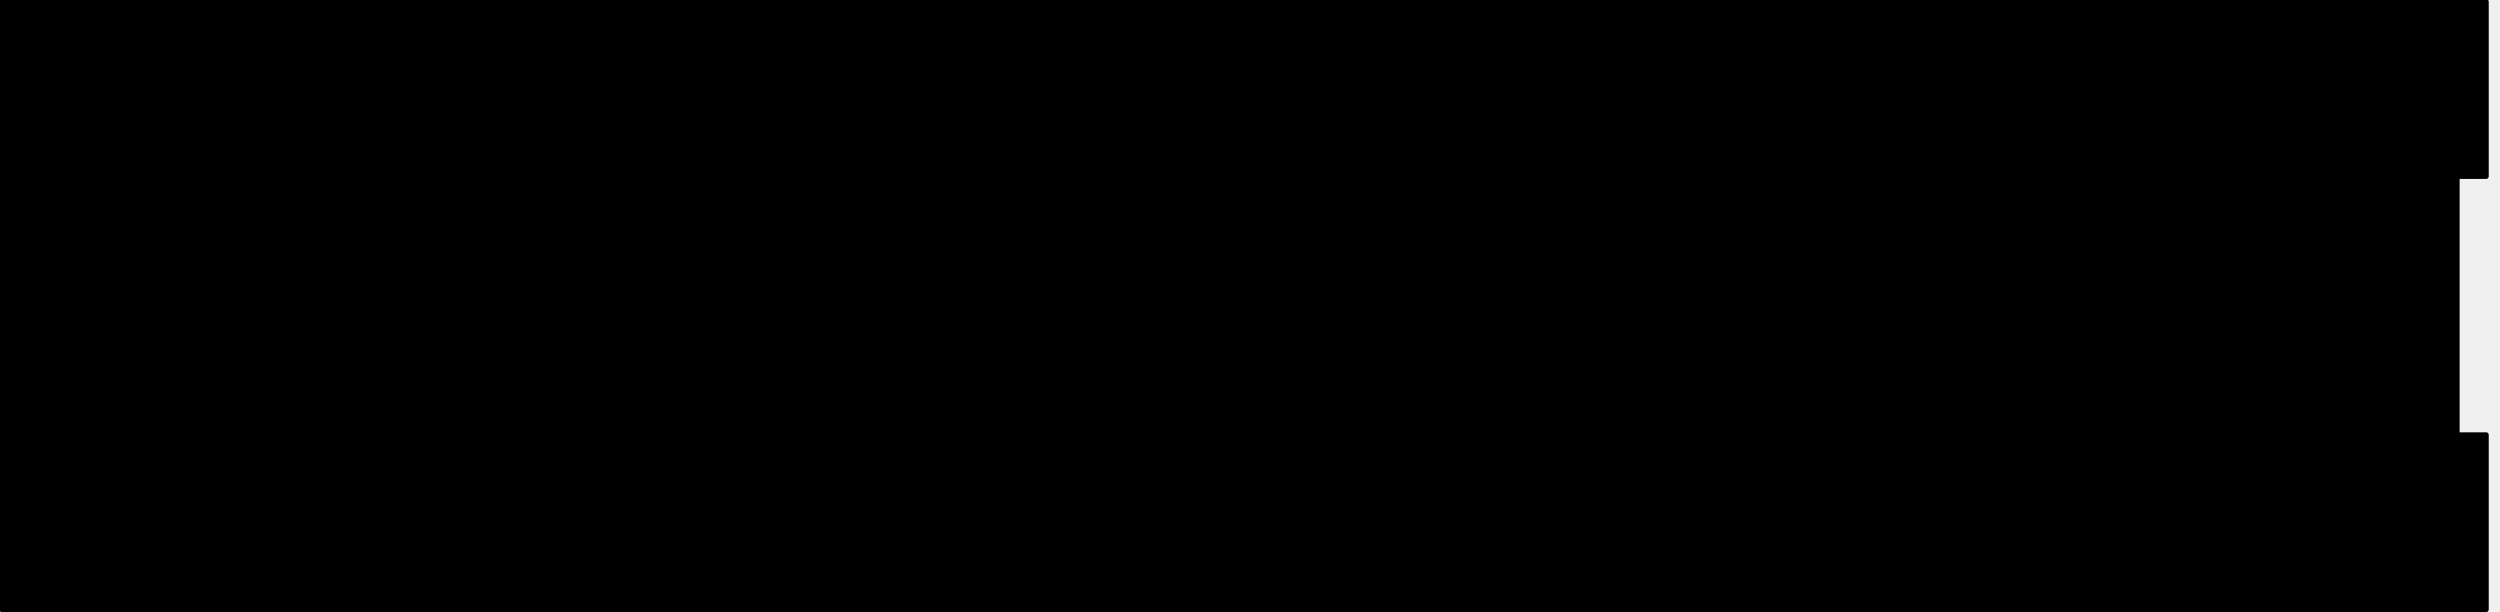
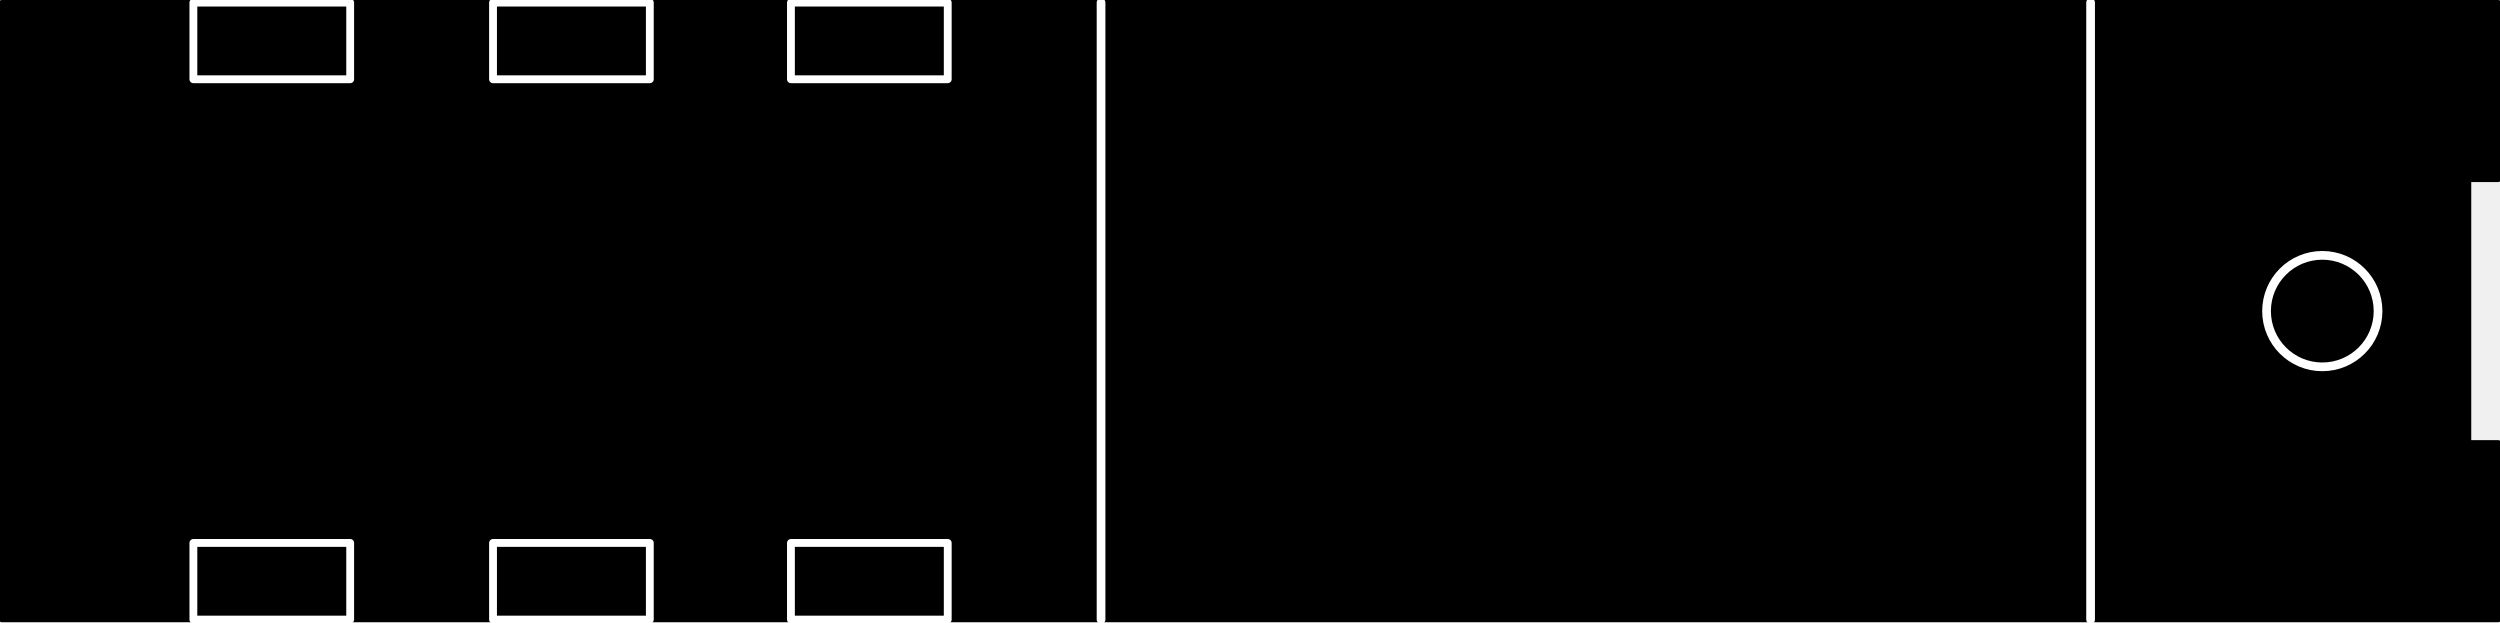
- <svg xmlns="http://www.w3.org/2000/svg" width="146" height="35.71" version="1.1" viewBox="0 0 146 35.714" data-tag="cekici1_0" data-kroki-type="vehicle" data-kroki-view="top" data-kroki-source-base="cekici1" data-kroki-length-m="16.5" data-kroki-width-m="2.5" data-kroki-height-m="3.6" data-kroki-default-color="#000000" data-kroki-ghost-dash="1 1">
-   <path data-kroki-role="body" data-kroki-fill="vehicle" data-kroki-paintable="true" data-kroki-ghost="auto" d="M145.2 35.6.1 35.6.1.1 145.2.1 145.2 10.3 143.5 10.3 143.5 25.4 145.2 25.4Z" fill="#000000" stroke="#000" stroke-width=".3" stroke-linecap="butt" stroke-linejoin="round" />
+ <svg xmlns="http://www.w3.org/2000/svg" width="100%" height="100%" version="1.1" viewBox="0 0 143.5 35.714" data-tag="uc_dingil_dorse_0" data-kroki-type="vehicle" data-kroki-view="top" data-kroki-source-base="uc_dingil_dorse" data-kroki-source="user-supplied-three-axle-trailer" data-kroki-length-m="10.045" data-kroki-width-m="2.5" data-kroki-height-m="3.9" data-kroki-default-color="#000000" data-kroki-ghost-dash="1 1">
+   <path data-kroki-role="body" data-kroki-fill="vehicle" data-kroki-paintable="true" data-kroki-ghost="auto" d="M 0.1 0.15 L 143.4 0.15 L 143.4 10.3 L 141.7 10.3 L 141.7 25.414 L 143.4 25.414 L 143.4 35.564 L 0.1 35.564 Z" fill="#000000" stroke="#000000" stroke-width="0.3" stroke-linecap="butt" stroke-linejoin="round" />
+   <path data-kroki-role="wheel" data-kroki-fill="fixed" data-kroki-paintable="false" data-kroki-ghost="preserve" d="M 11.1 0.15 L 20.1 0.15 L 20.1 4.55 L 11.1 4.55 Z M 11.1 31.164 L 20.1 31.164 L 20.1 35.564 L 11.1 35.564 Z" fill="#000000" stroke="#ffffff" stroke-width="0.45" stroke-linejoin="round" />
+   <path data-kroki-role="wheel" data-kroki-fill="fixed" data-kroki-paintable="false" data-kroki-ghost="preserve" d="M 28.3 0.15 L 37.3 0.15 L 37.3 4.55 L 28.3 4.55 Z M 28.3 31.164 L 37.3 31.164 L 37.3 35.564 L 28.3 35.564 Z" fill="#000000" stroke="#ffffff" stroke-width="0.45" stroke-linejoin="round" />
+   <path data-kroki-role="wheel" data-kroki-fill="fixed" data-kroki-paintable="false" data-kroki-ghost="preserve" d="M 45.4 0.15 L 54.4 0.15 L 54.4 4.55 L 45.4 4.55 Z M 45.4 31.164 L 54.4 31.164 L 54.4 35.564 L 45.4 35.564 Z" fill="#000000" stroke="#ffffff" stroke-width="0.45" stroke-linejoin="round" />
+   <path data-kroki-role="detail" data-kroki-fill="none" data-kroki-paintable="false" data-kroki-ghost="preserve" d="M 63.2 0.15 L 63.2 35.564 M 120 0.15 L 120 35.564 M 136.5 17.857 A 3.2 3.2 0 1 0 130.1 17.857 A 3.2 3.2 0 1 0 136.5 17.857 Z" fill="none" stroke="#ffffff" stroke-width="0.5" stroke-linecap="round" stroke-linejoin="round" />
</svg>
